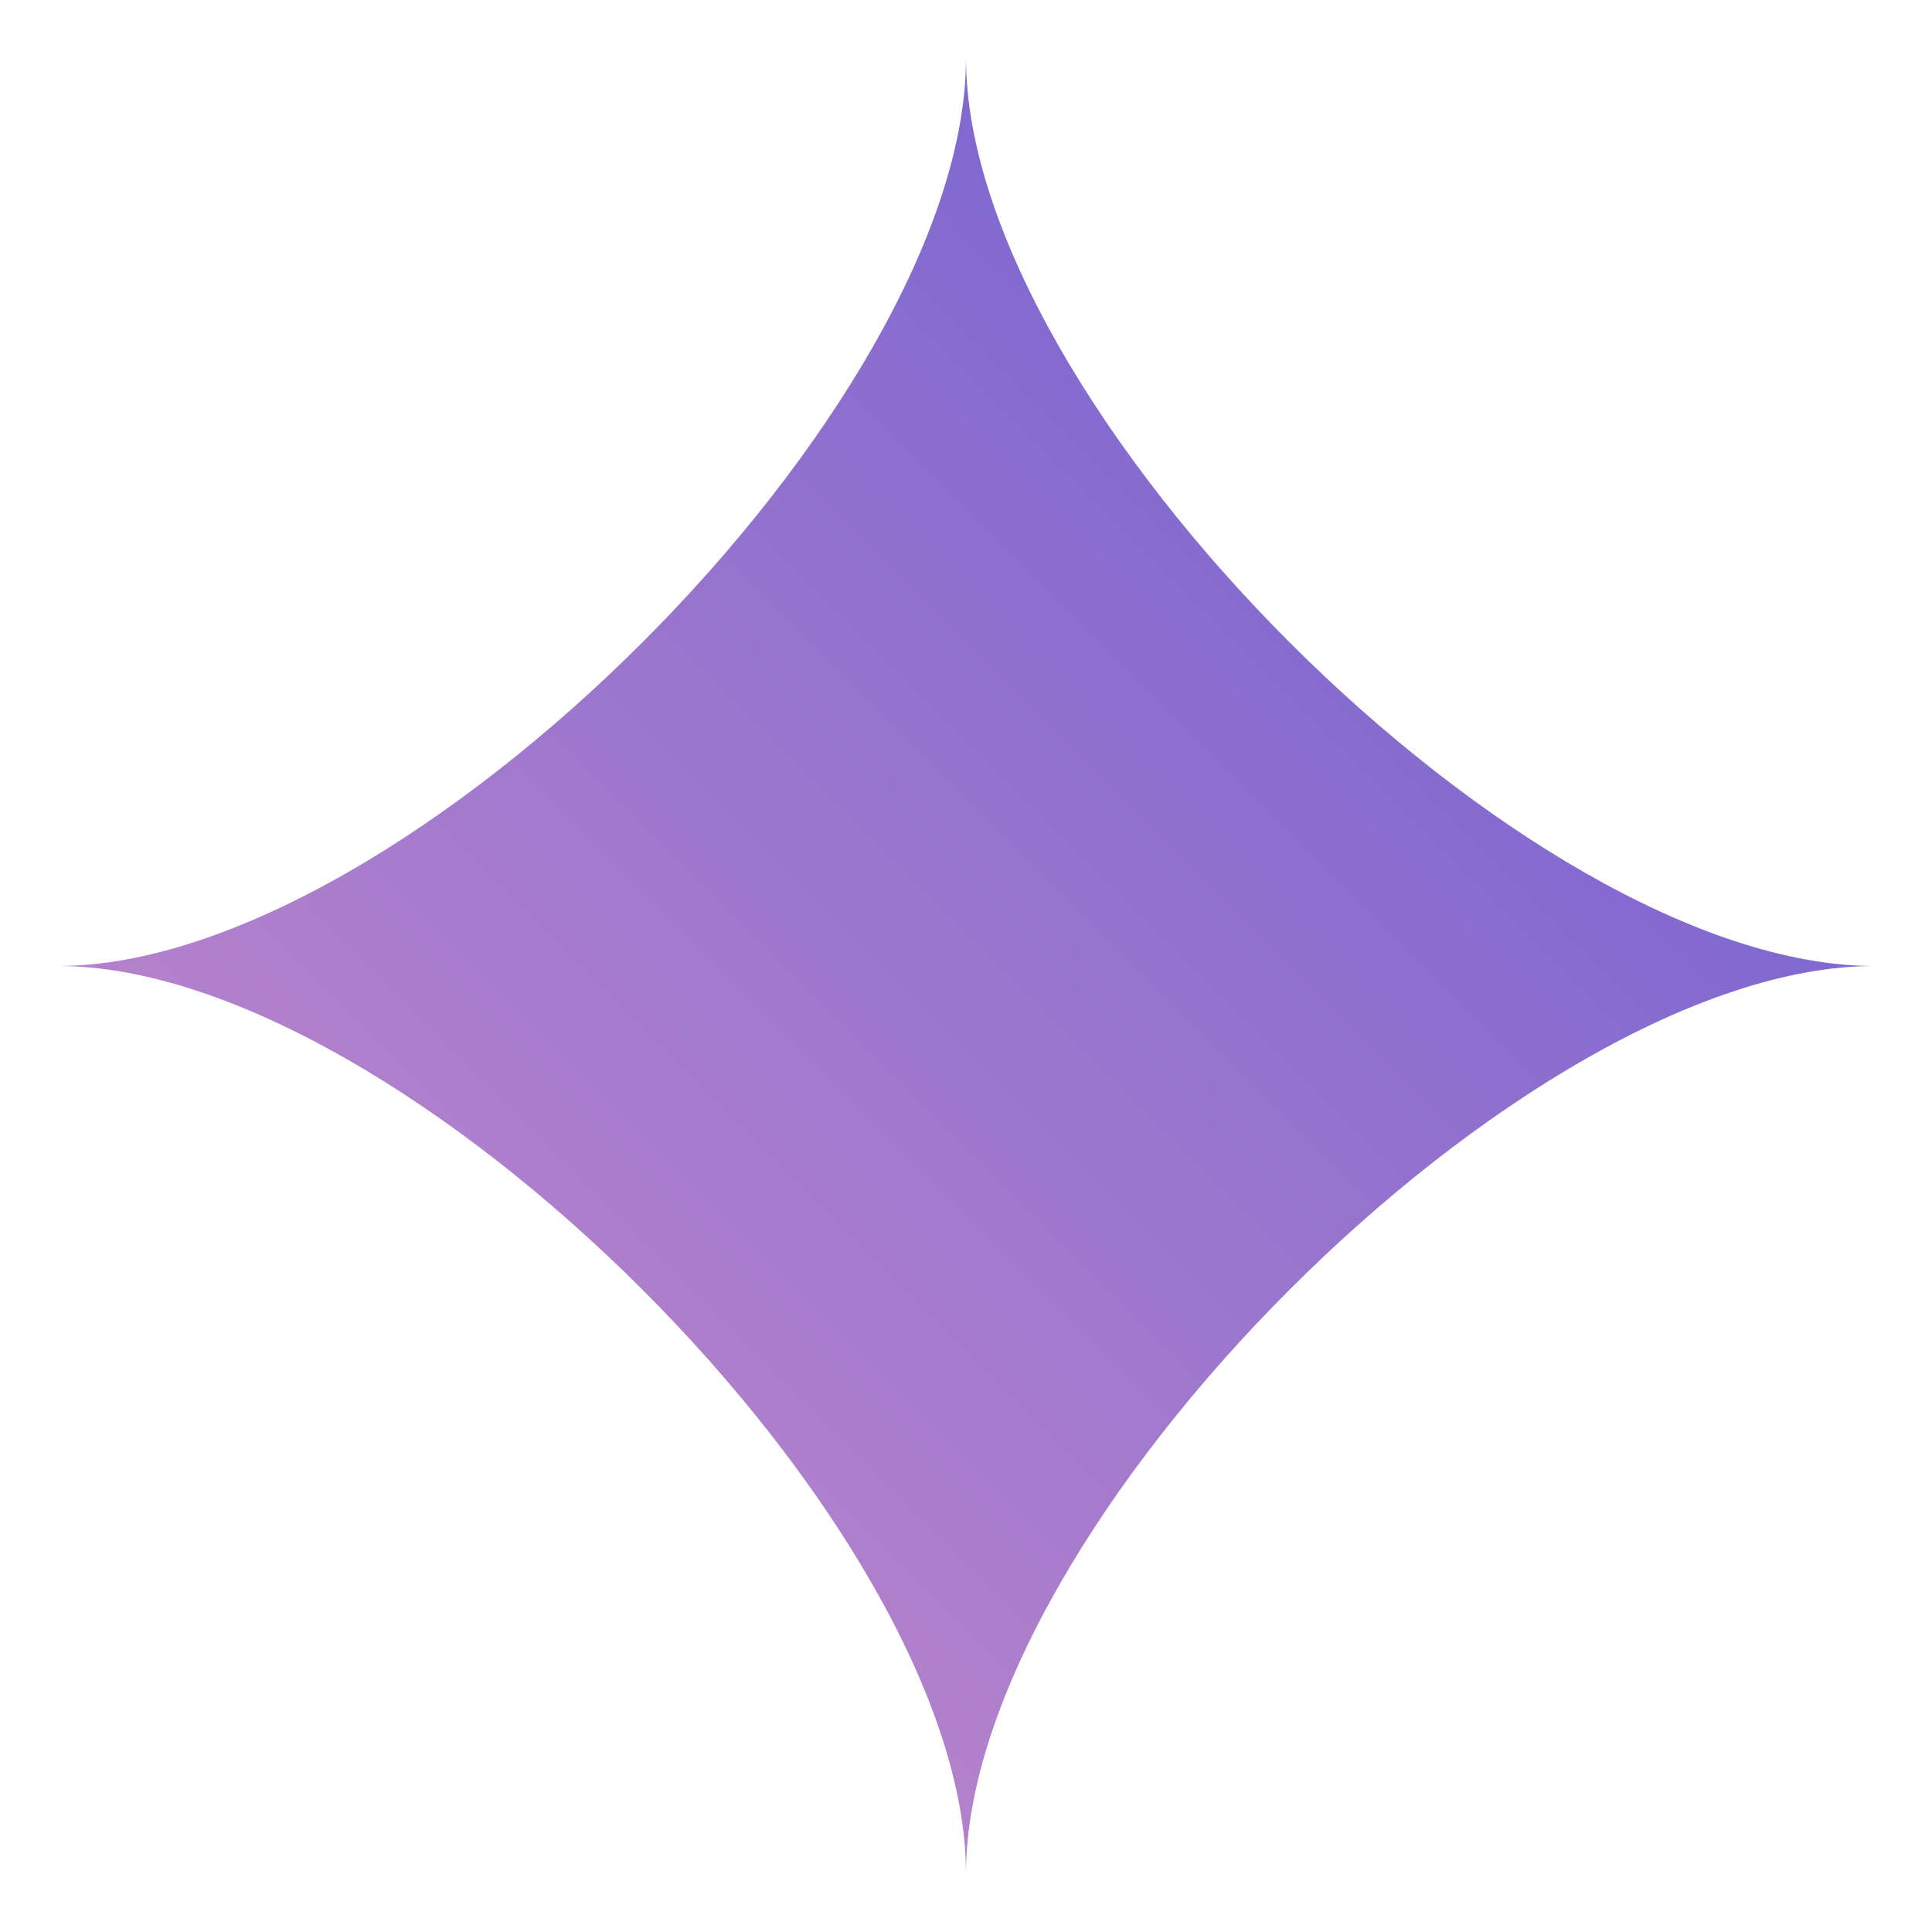
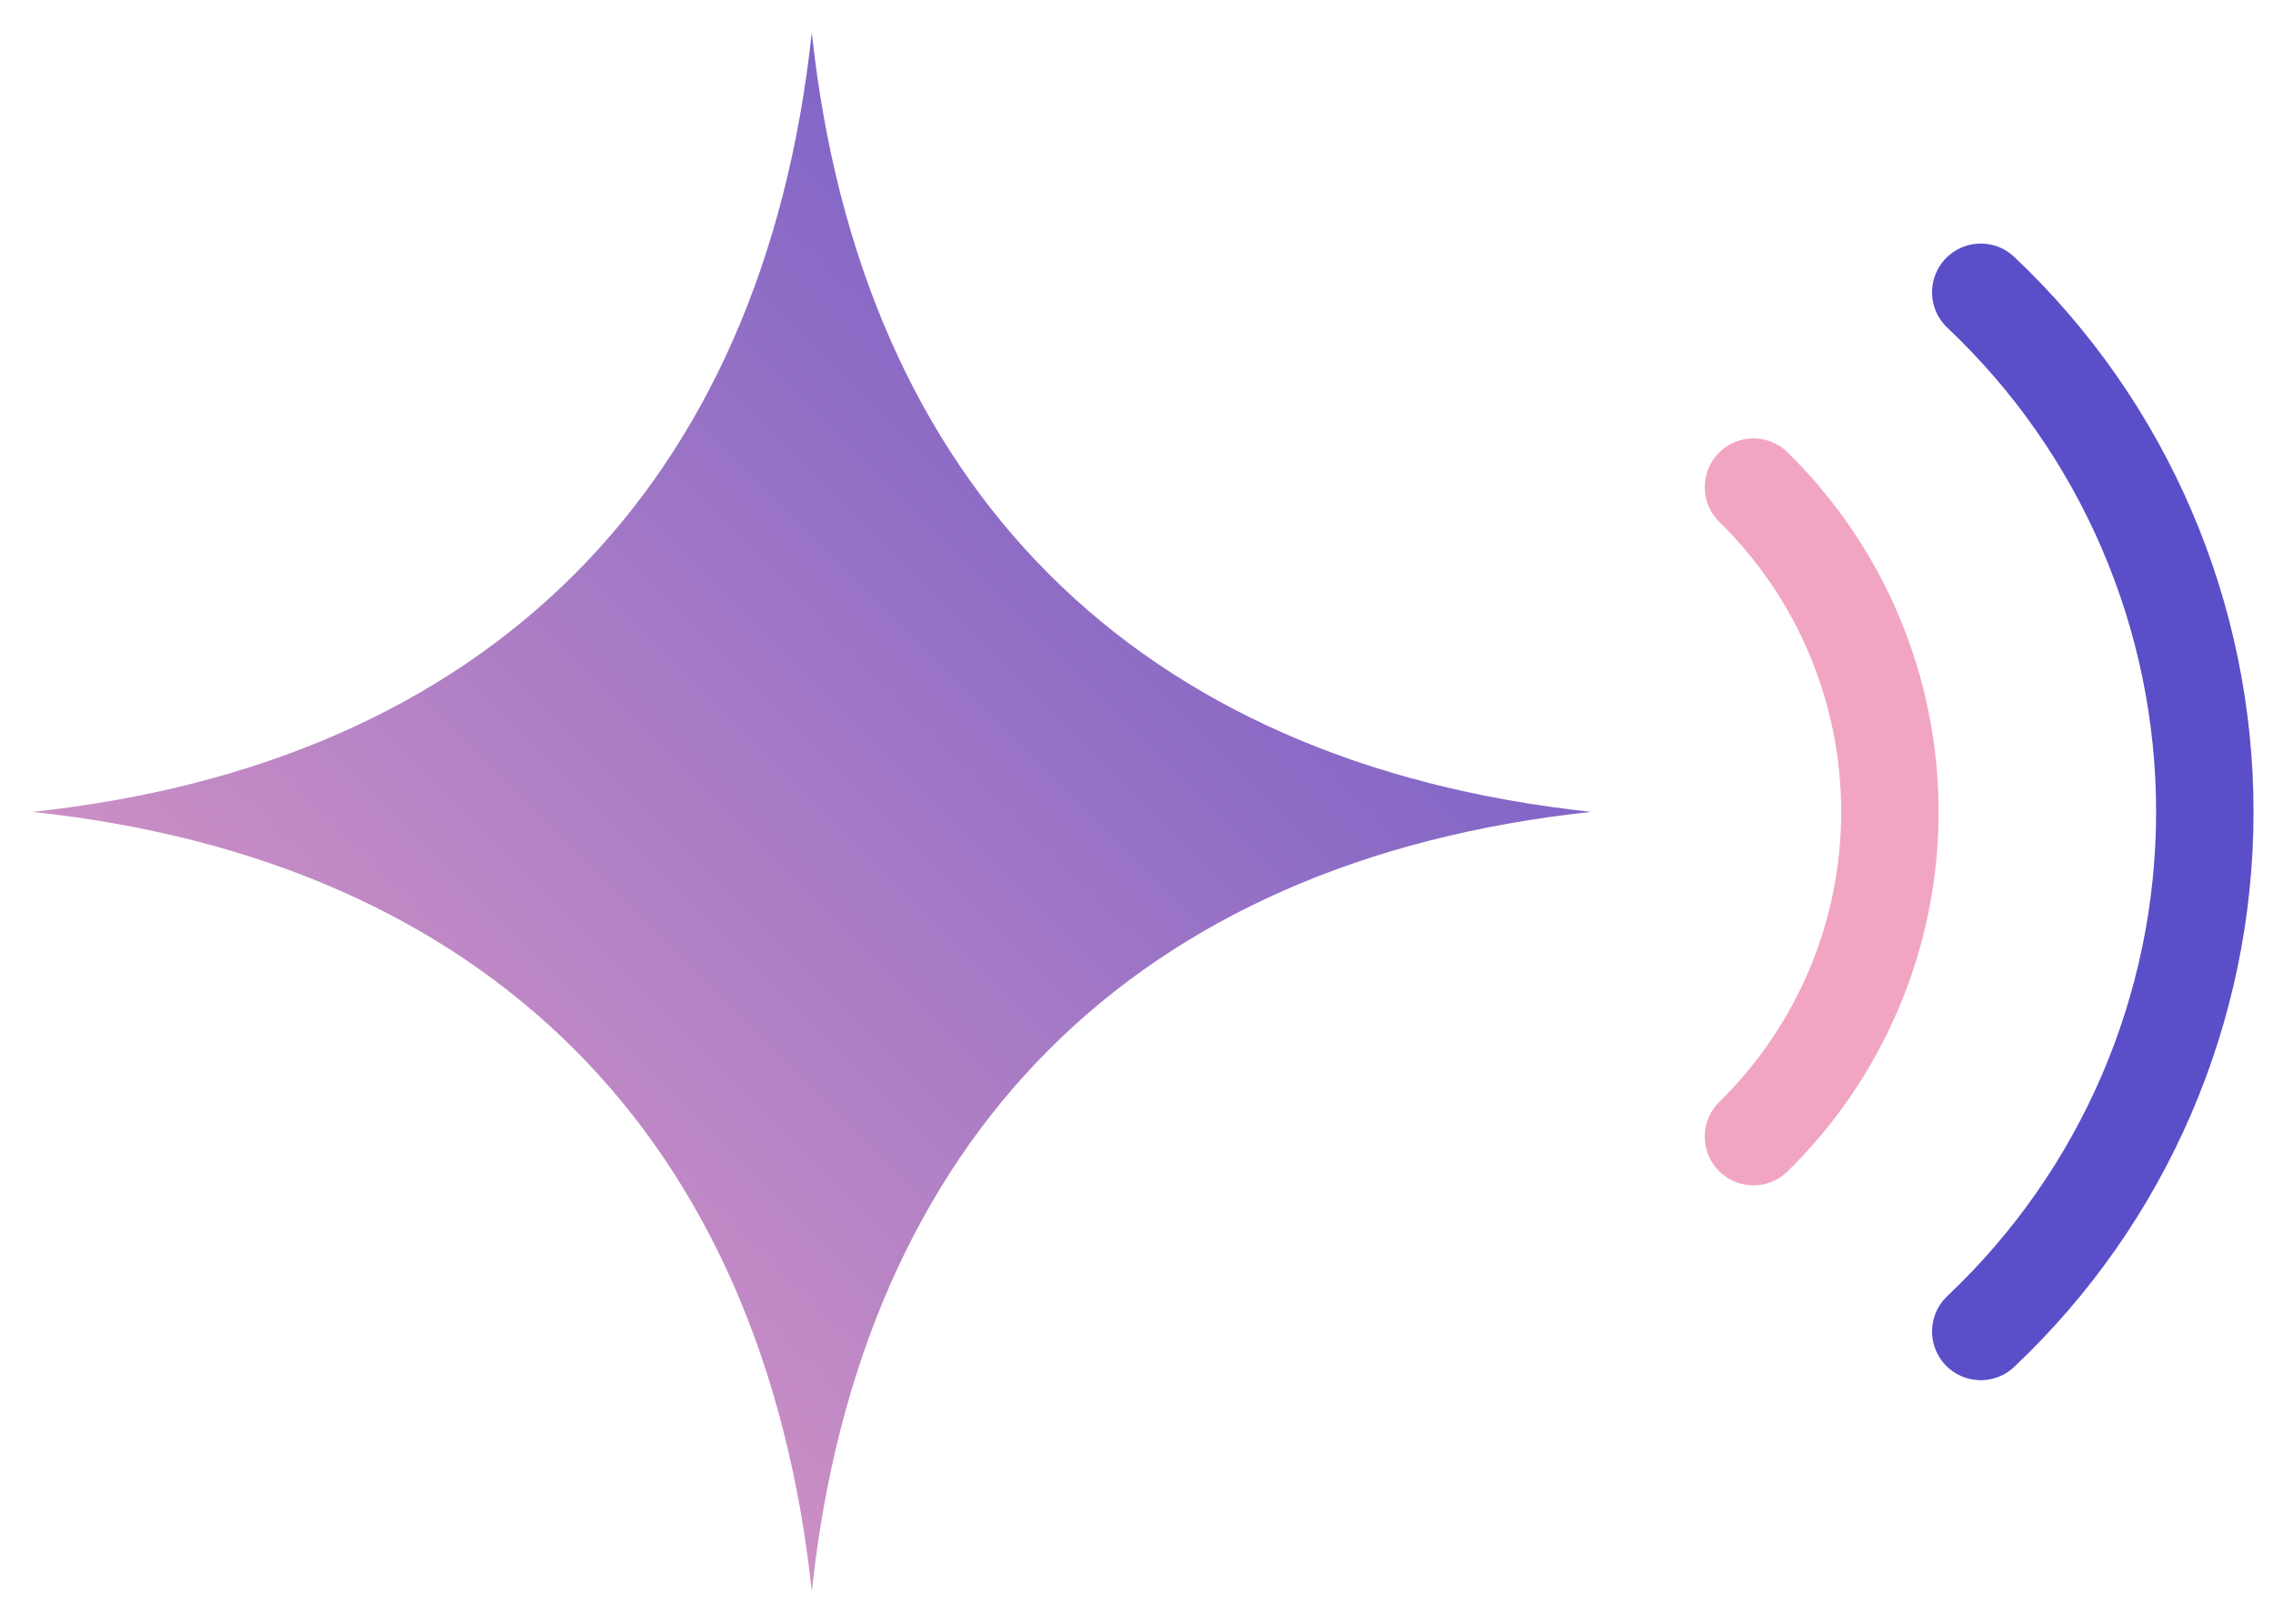
- <svg xmlns="http://www.w3.org/2000/svg" viewBox="0 0 100 100" role="img" aria-label="AVRmusic">
+ <svg xmlns="http://www.w3.org/2000/svg" viewBox="0 0 140 100">
  <defs>
-     <linearGradient id="avr-logo-gradient" x1="0" y1="1" x2="1" y2="0">
-       <stop offset="0" stop-color="#CF8FC9" />
-       <stop offset="1" stop-color="#655BD3" />
+     <linearGradient id="g" x1="0" y1="1" x2="1" y2="0">
+       <stop offset="0" stop-color="#F2A5C3" />
+       <stop offset="1" stop-color="#5A4FC8" />
    </linearGradient>
  </defs>
-   <path fill="url(#avr-logo-gradient)" d="M50 3C50 21 21 50 3 50 21 50 50 79 50 97 50 79 79 50 97 50 79 50 50 21 50 3Z" />
+   <path fill="url(#g)" d="M50 2 C53 30 70 47 98 50 C70 53 53 70 50 98 C47 70 30 53 2 50 C30 47 47 30 50 2Z" />
+   <path d="M108 30 A28 28 0 0 1 108 70" fill="none" stroke="#F2A5C3" stroke-width="6" stroke-linecap="round" />
+   <path d="M122 18 A44 44 0 0 1 122 82" fill="none" stroke="#5A4FC8" stroke-width="6" stroke-linecap="round" />
</svg>
